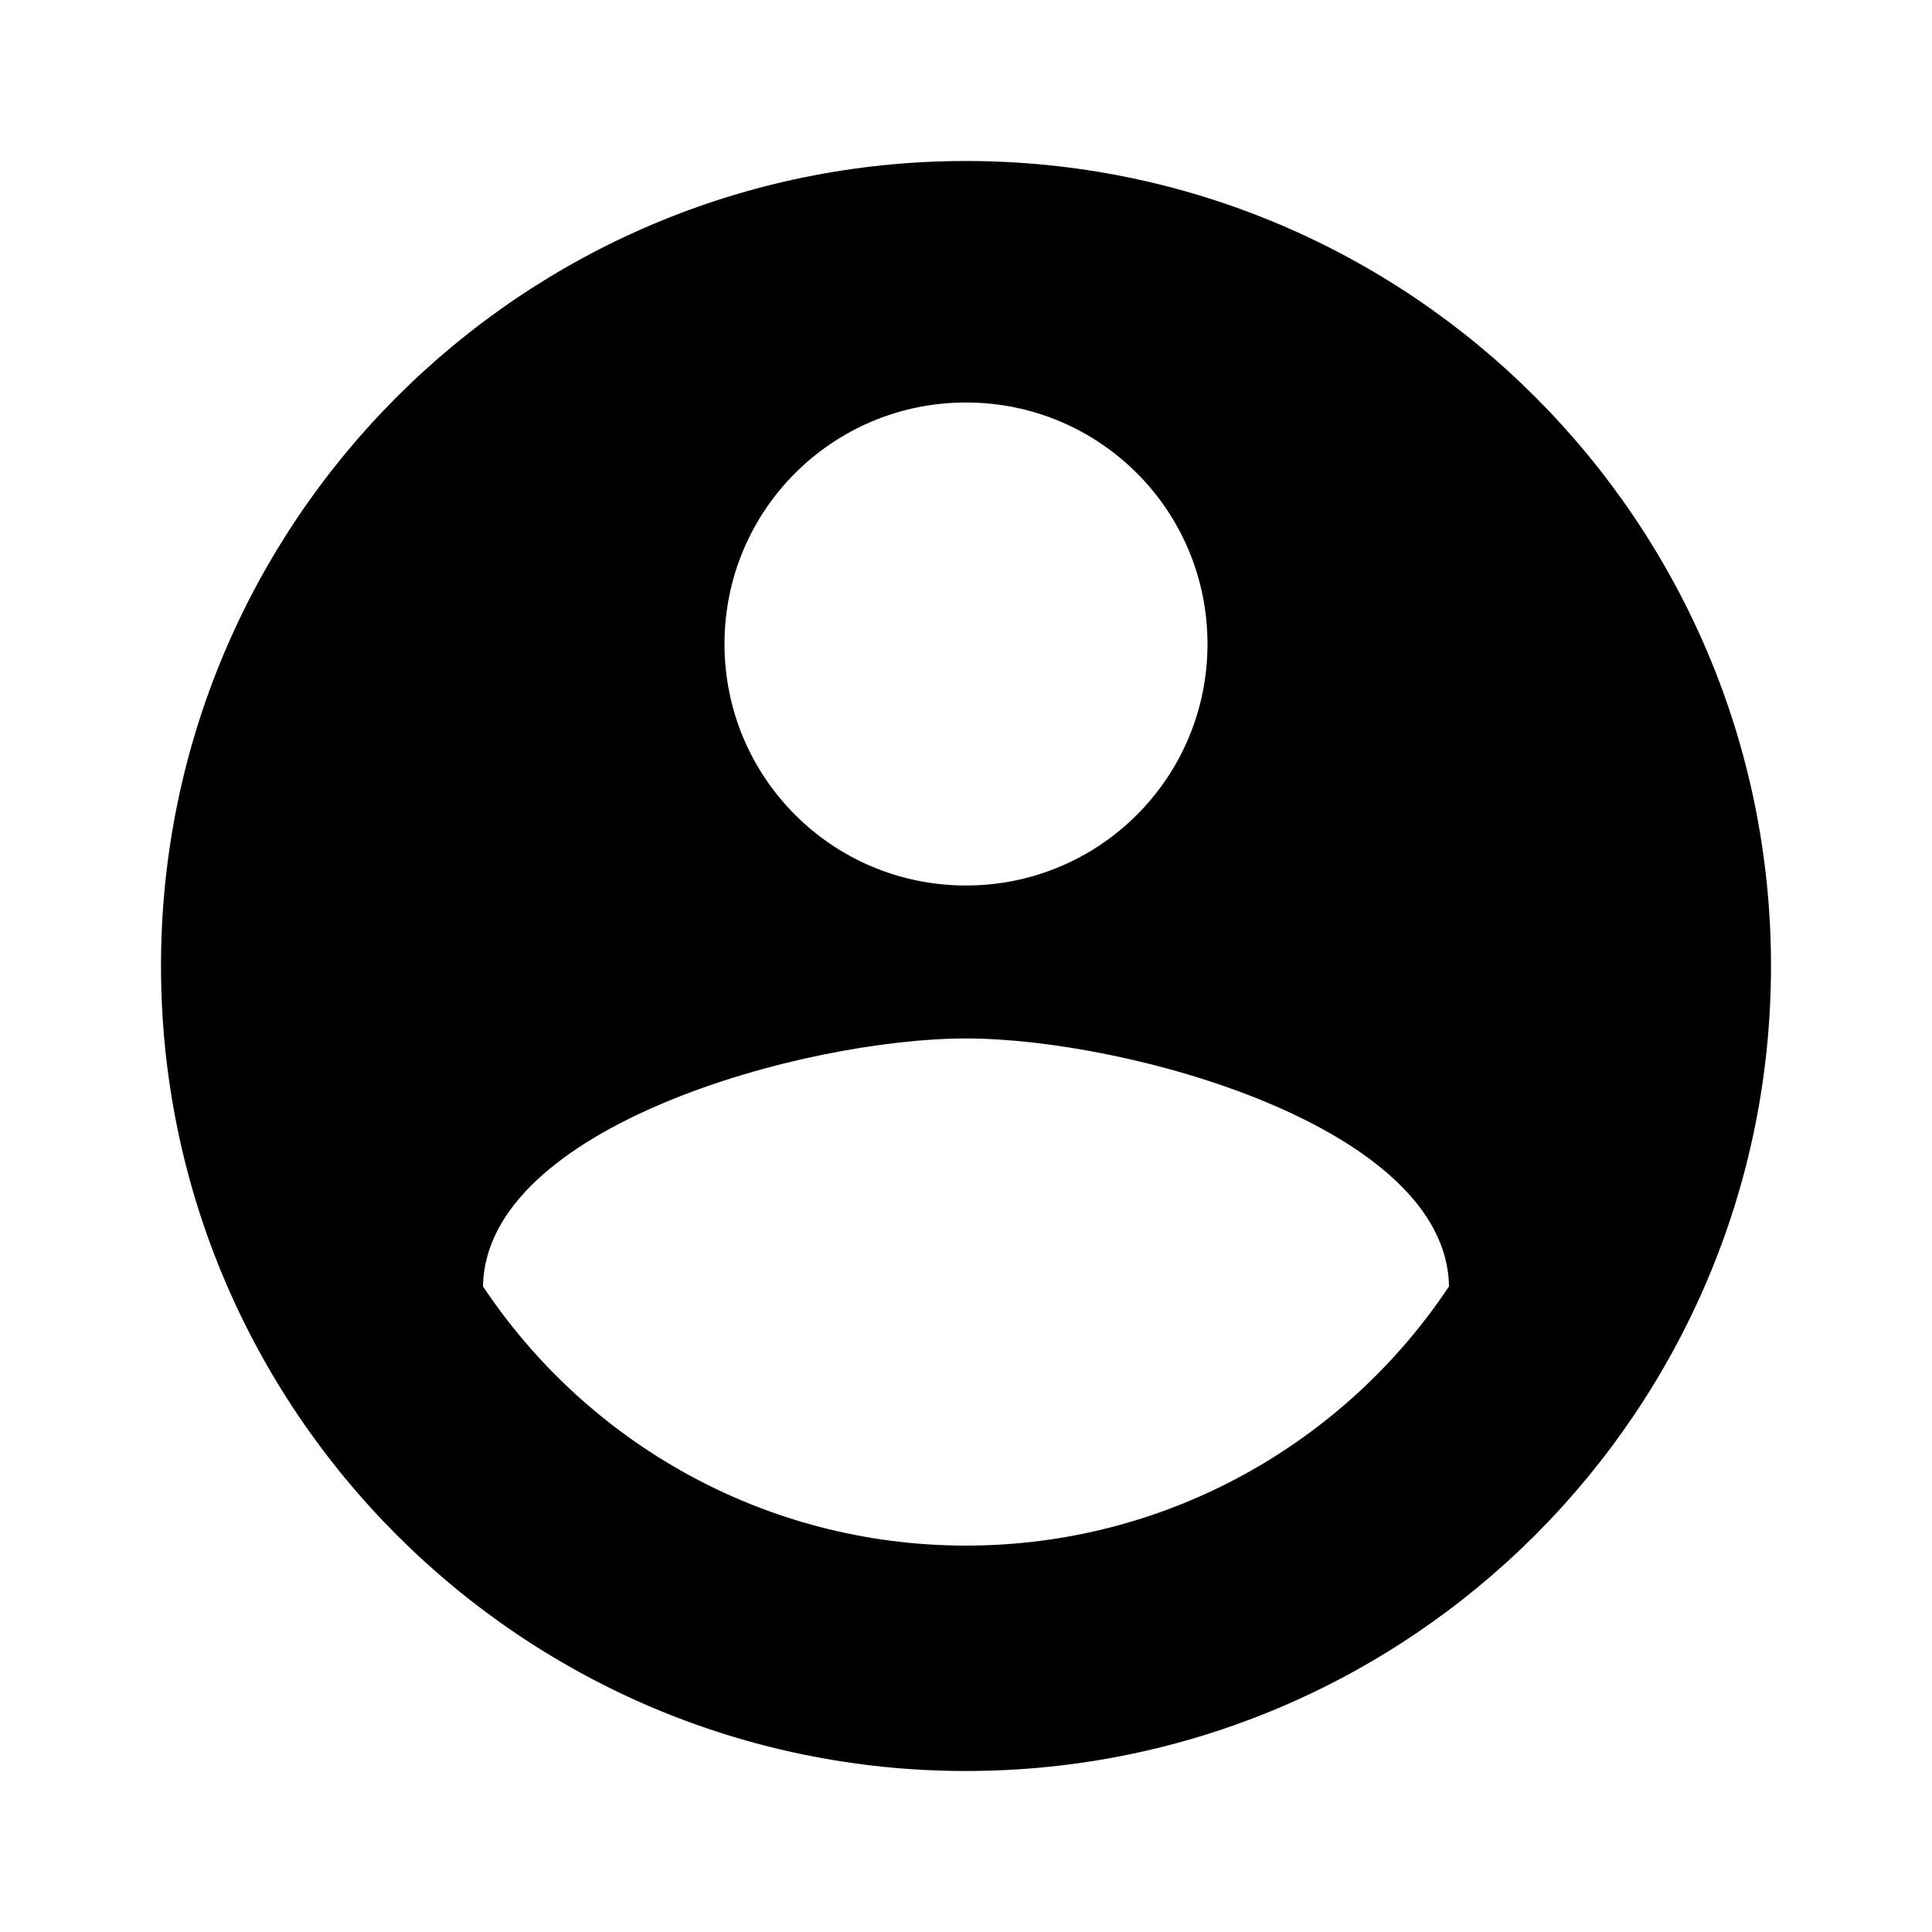
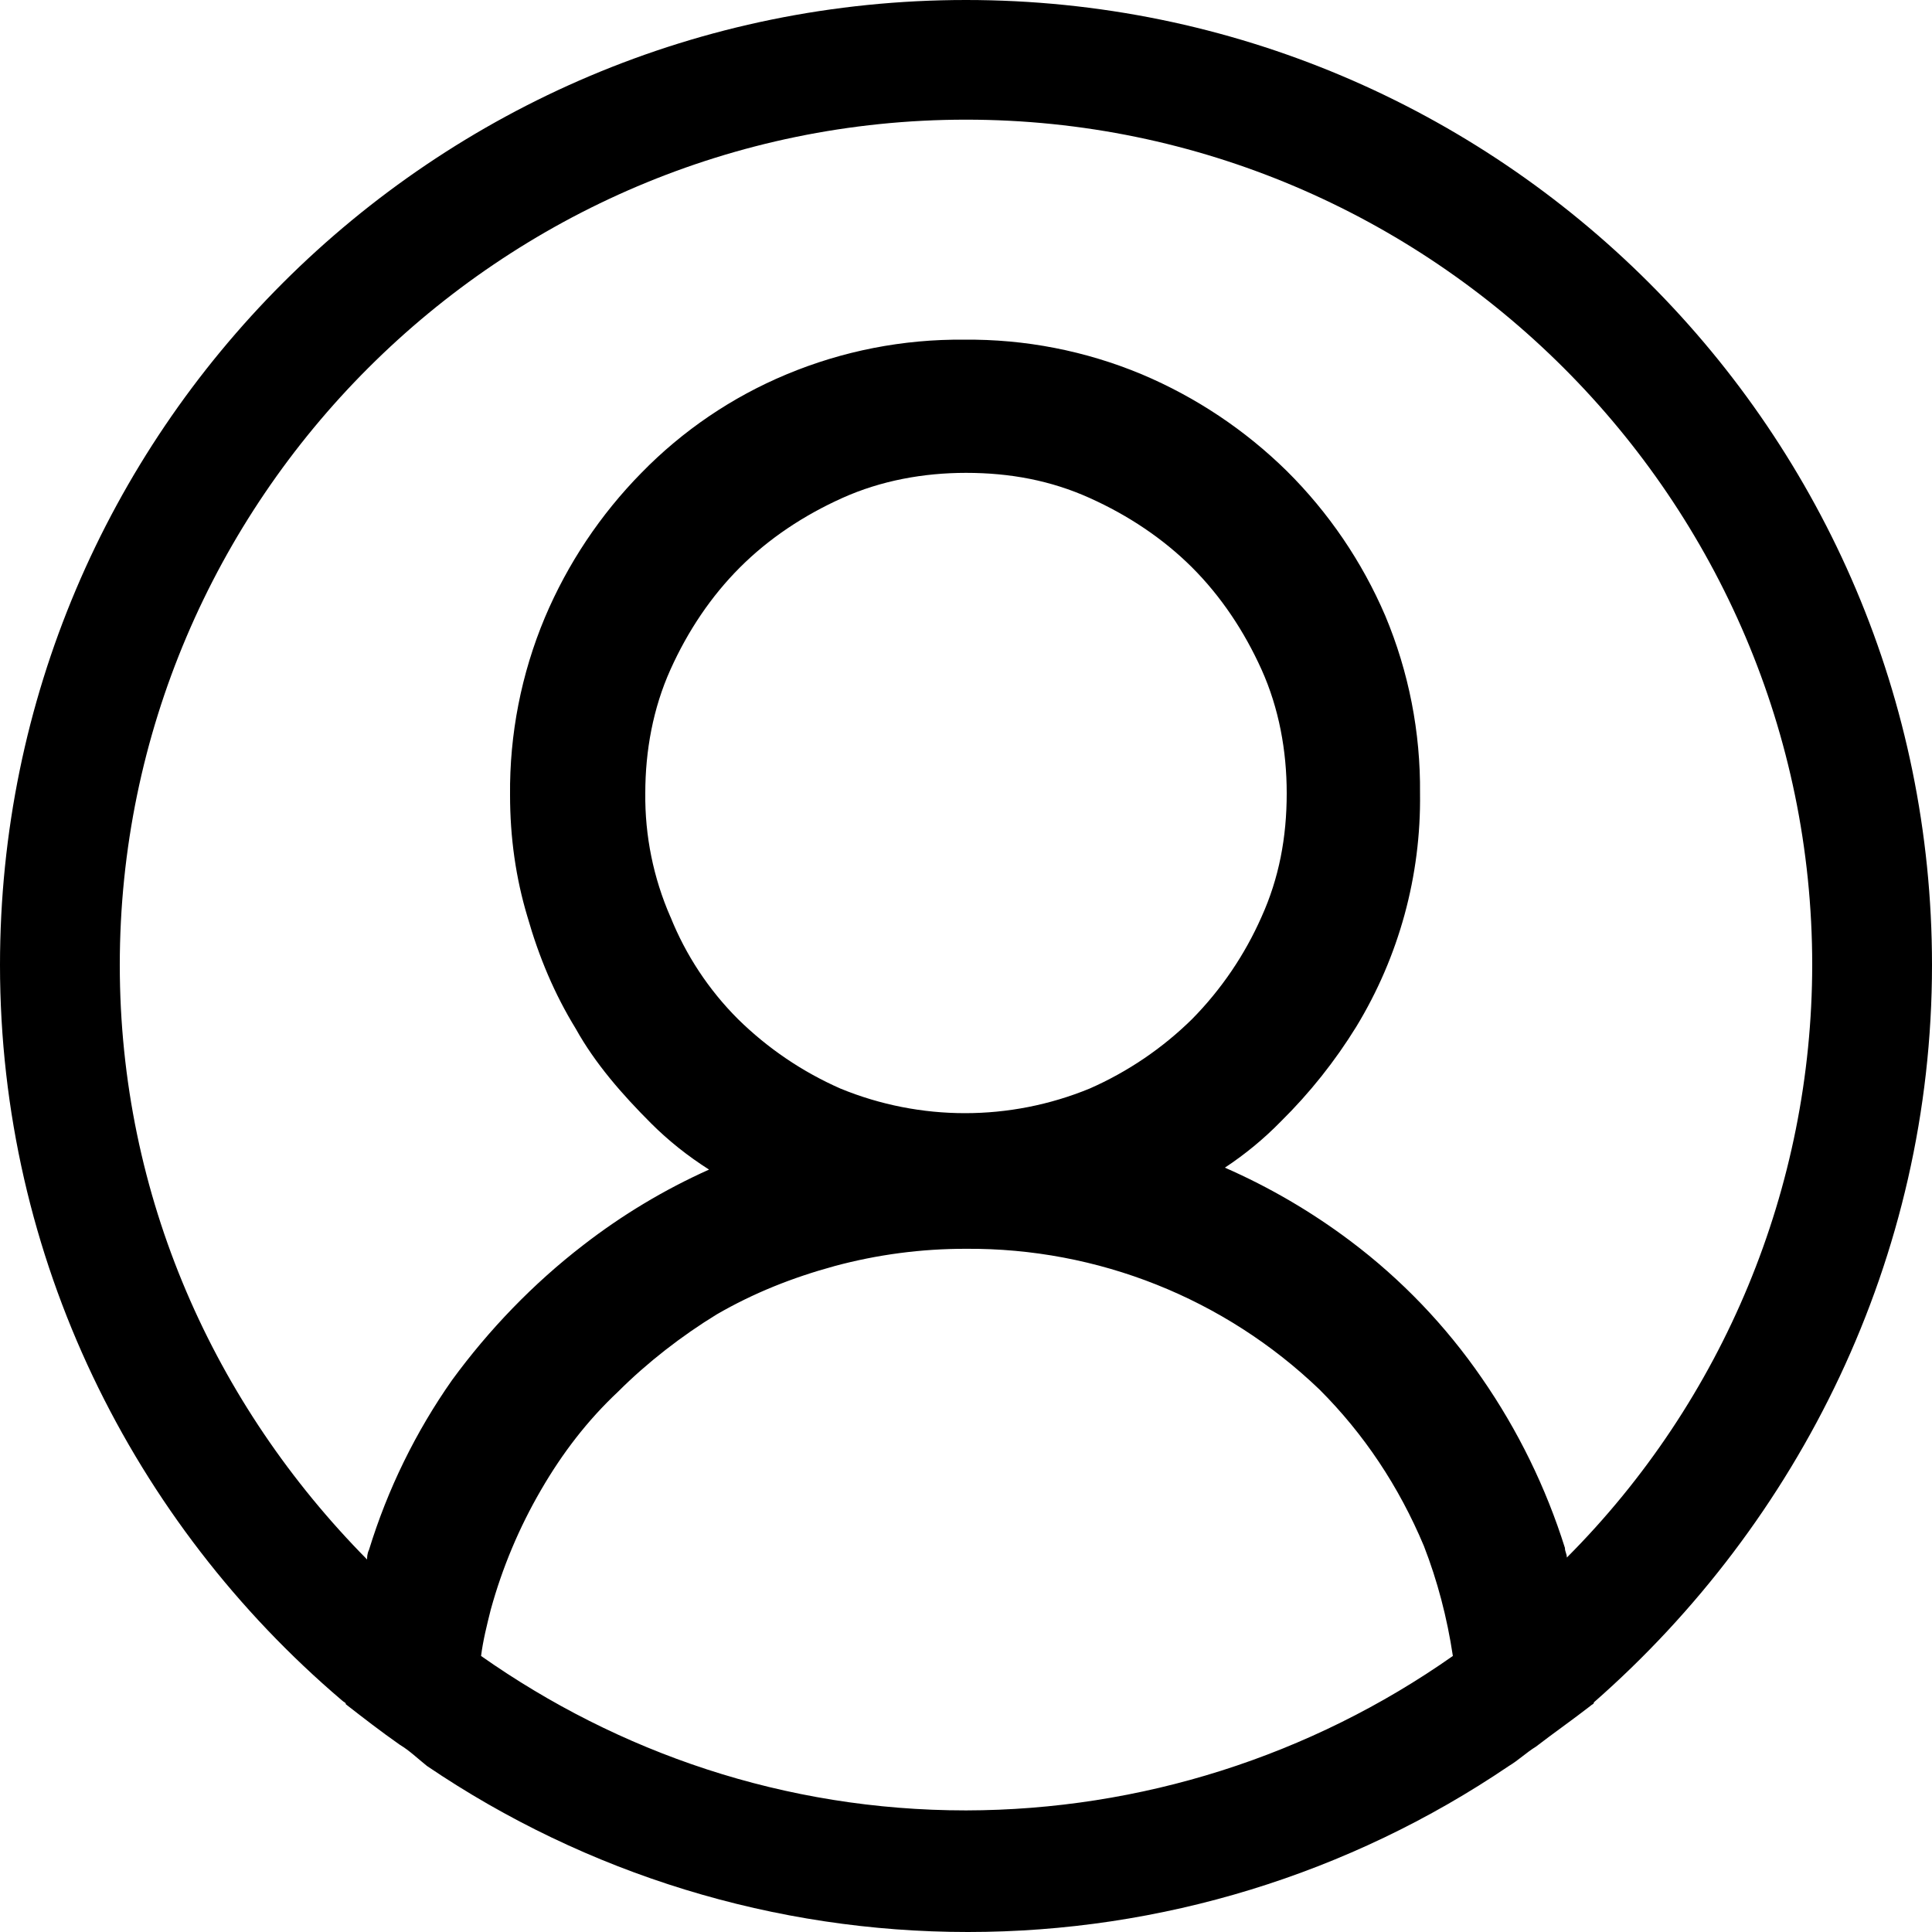
- <svg xmlns="http://www.w3.org/2000/svg" viewBox="0 0 24 24" fill="black" width="36px" height="36px">
-   <path d="M0 0h24v24H0z" fill="none" />
-   <path d="M12 2C6.48 2 2 6.48 2 12s4.48 10 10 10 10-4.48 10-10S17.52 2 12 2zm0 3c1.66 0 3 1.34 3 3s-1.34 3-3 3-3-1.34-3-3 1.34-3 3-3zm0 14.2c-2.5 0-4.71-1.28-6-3.22.03-1.99 4-3.08 6-3.08 1.99 0 5.97 1.09 6 3.08-1.29 1.94-3.5 3.22-6 3.22z" />
+ <svg xmlns="http://www.w3.org/2000/svg" width="16px" height="16px" viewBox="0 0 16 16" fill="currentColor">
+   <path d="M16 7.992C16 3.58 12.416 0 8 0S0 3.58 0 7.992c0 2.43 1.104 4.62 2.832 6.09.016.016.032.016.032.032.144.112.288.224.448.336.08.048.144.111.224.175A7.98 7.98 0 0 0 8.016 16a7.98 7.98 0 0 0 4.48-1.375c.08-.048.144-.111.224-.16.144-.111.304-.223.448-.335.016-.016.032-.016.032-.032 1.696-1.487 2.8-3.676 2.8-6.106zm-8 7.001c-1.504 0-2.88-.48-4.016-1.279.016-.128.048-.255.08-.383a4.17 4.17 0 0 1 .416-.991c.176-.304.384-.576.64-.816.24-.24.528-.463.816-.639.304-.176.624-.304.976-.4A4.15 4.15 0 0 1 8 10.342a4.185 4.185 0 0 1 2.928 1.166c.368.368.656.8.864 1.295.112.288.192.592.24.911A7.03 7.03 0 0 1 8 14.993zm-2.448-7.4a2.49 2.49 0 0 1-.208-1.024c0-.351.064-.703.208-1.023.144-.32.336-.607.576-.847.24-.24.528-.431.848-.575.32-.144.672-.208 1.024-.208.368 0 .704.064 1.024.208.32.144.608.336.848.575.24.24.432.528.576.847.144.32.208.672.208 1.023 0 .368-.064.704-.208 1.023a2.84 2.84 0 0 1-.576.848 2.84 2.84 0 0 1-.848.575 2.715 2.715 0 0 1-2.064 0 2.84 2.84 0 0 1-.848-.575 2.526 2.526 0 0 1-.56-.848zm7.424 5.306c0-.032-.016-.048-.016-.08a5.22 5.22 0 0 0-.688-1.406 4.883 4.883 0 0 0-1.088-1.135 5.207 5.207 0 0 0-1.04-.608 2.82 2.82 0 0 0 .464-.383 4.2 4.2 0 0 0 .624-.784 3.624 3.624 0 0 0 .528-1.934 3.71 3.71 0 0 0-.288-1.47 3.799 3.799 0 0 0-.816-1.199 3.845 3.845 0 0 0-1.2-.8 3.72 3.72 0 0 0-1.472-.287 3.72 3.72 0 0 0-1.472.288 3.631 3.631 0 0 0-1.2.815 3.84 3.84 0 0 0-.8 1.199 3.71 3.71 0 0 0-.288 1.47c0 .352.048.688.144 1.007.096.336.224.64.4.927.16.288.384.544.624.784.144.144.304.271.48.383a5.12 5.12 0 0 0-1.04.624c-.416.32-.784.703-1.088 1.119a4.999 4.999 0 0 0-.688 1.406c-.016.032-.016.064-.016.08C1.776 11.636.992 9.91.992 7.992.992 4.14 4.144.991 8 .991s7.008 3.149 7.008 7.001a6.96 6.96 0 0 1-2.032 4.907z" />
</svg>
